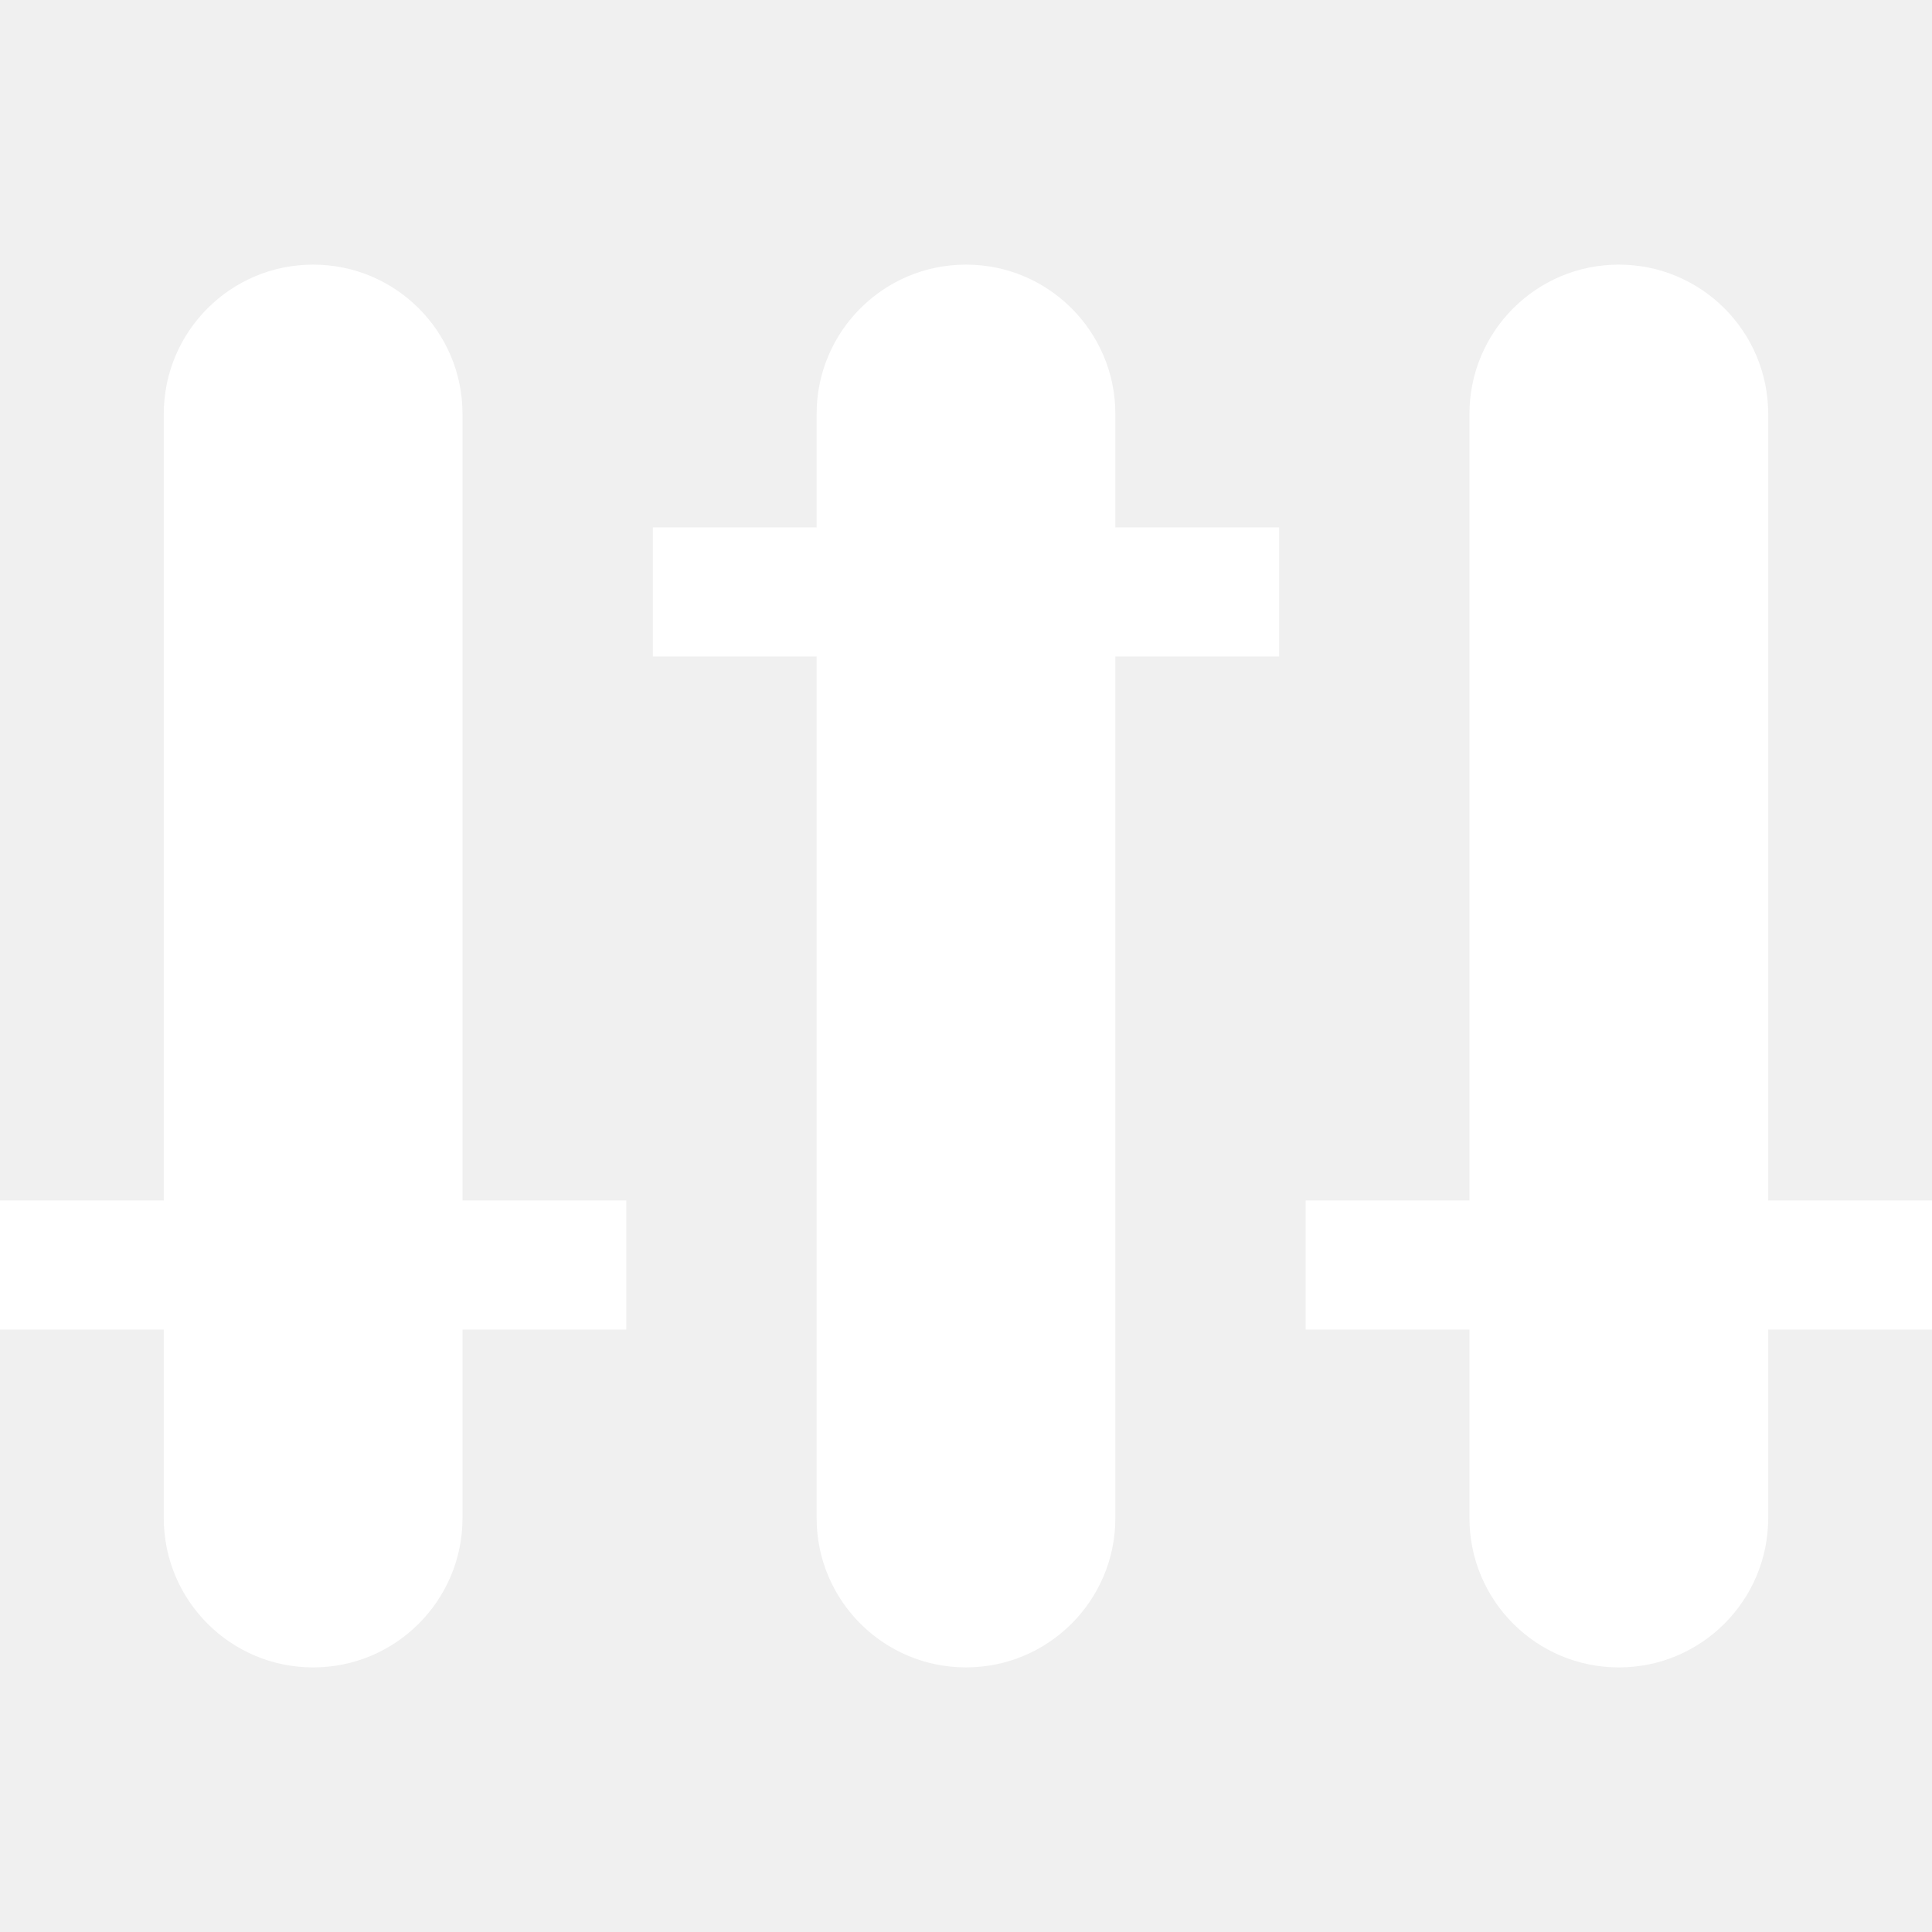
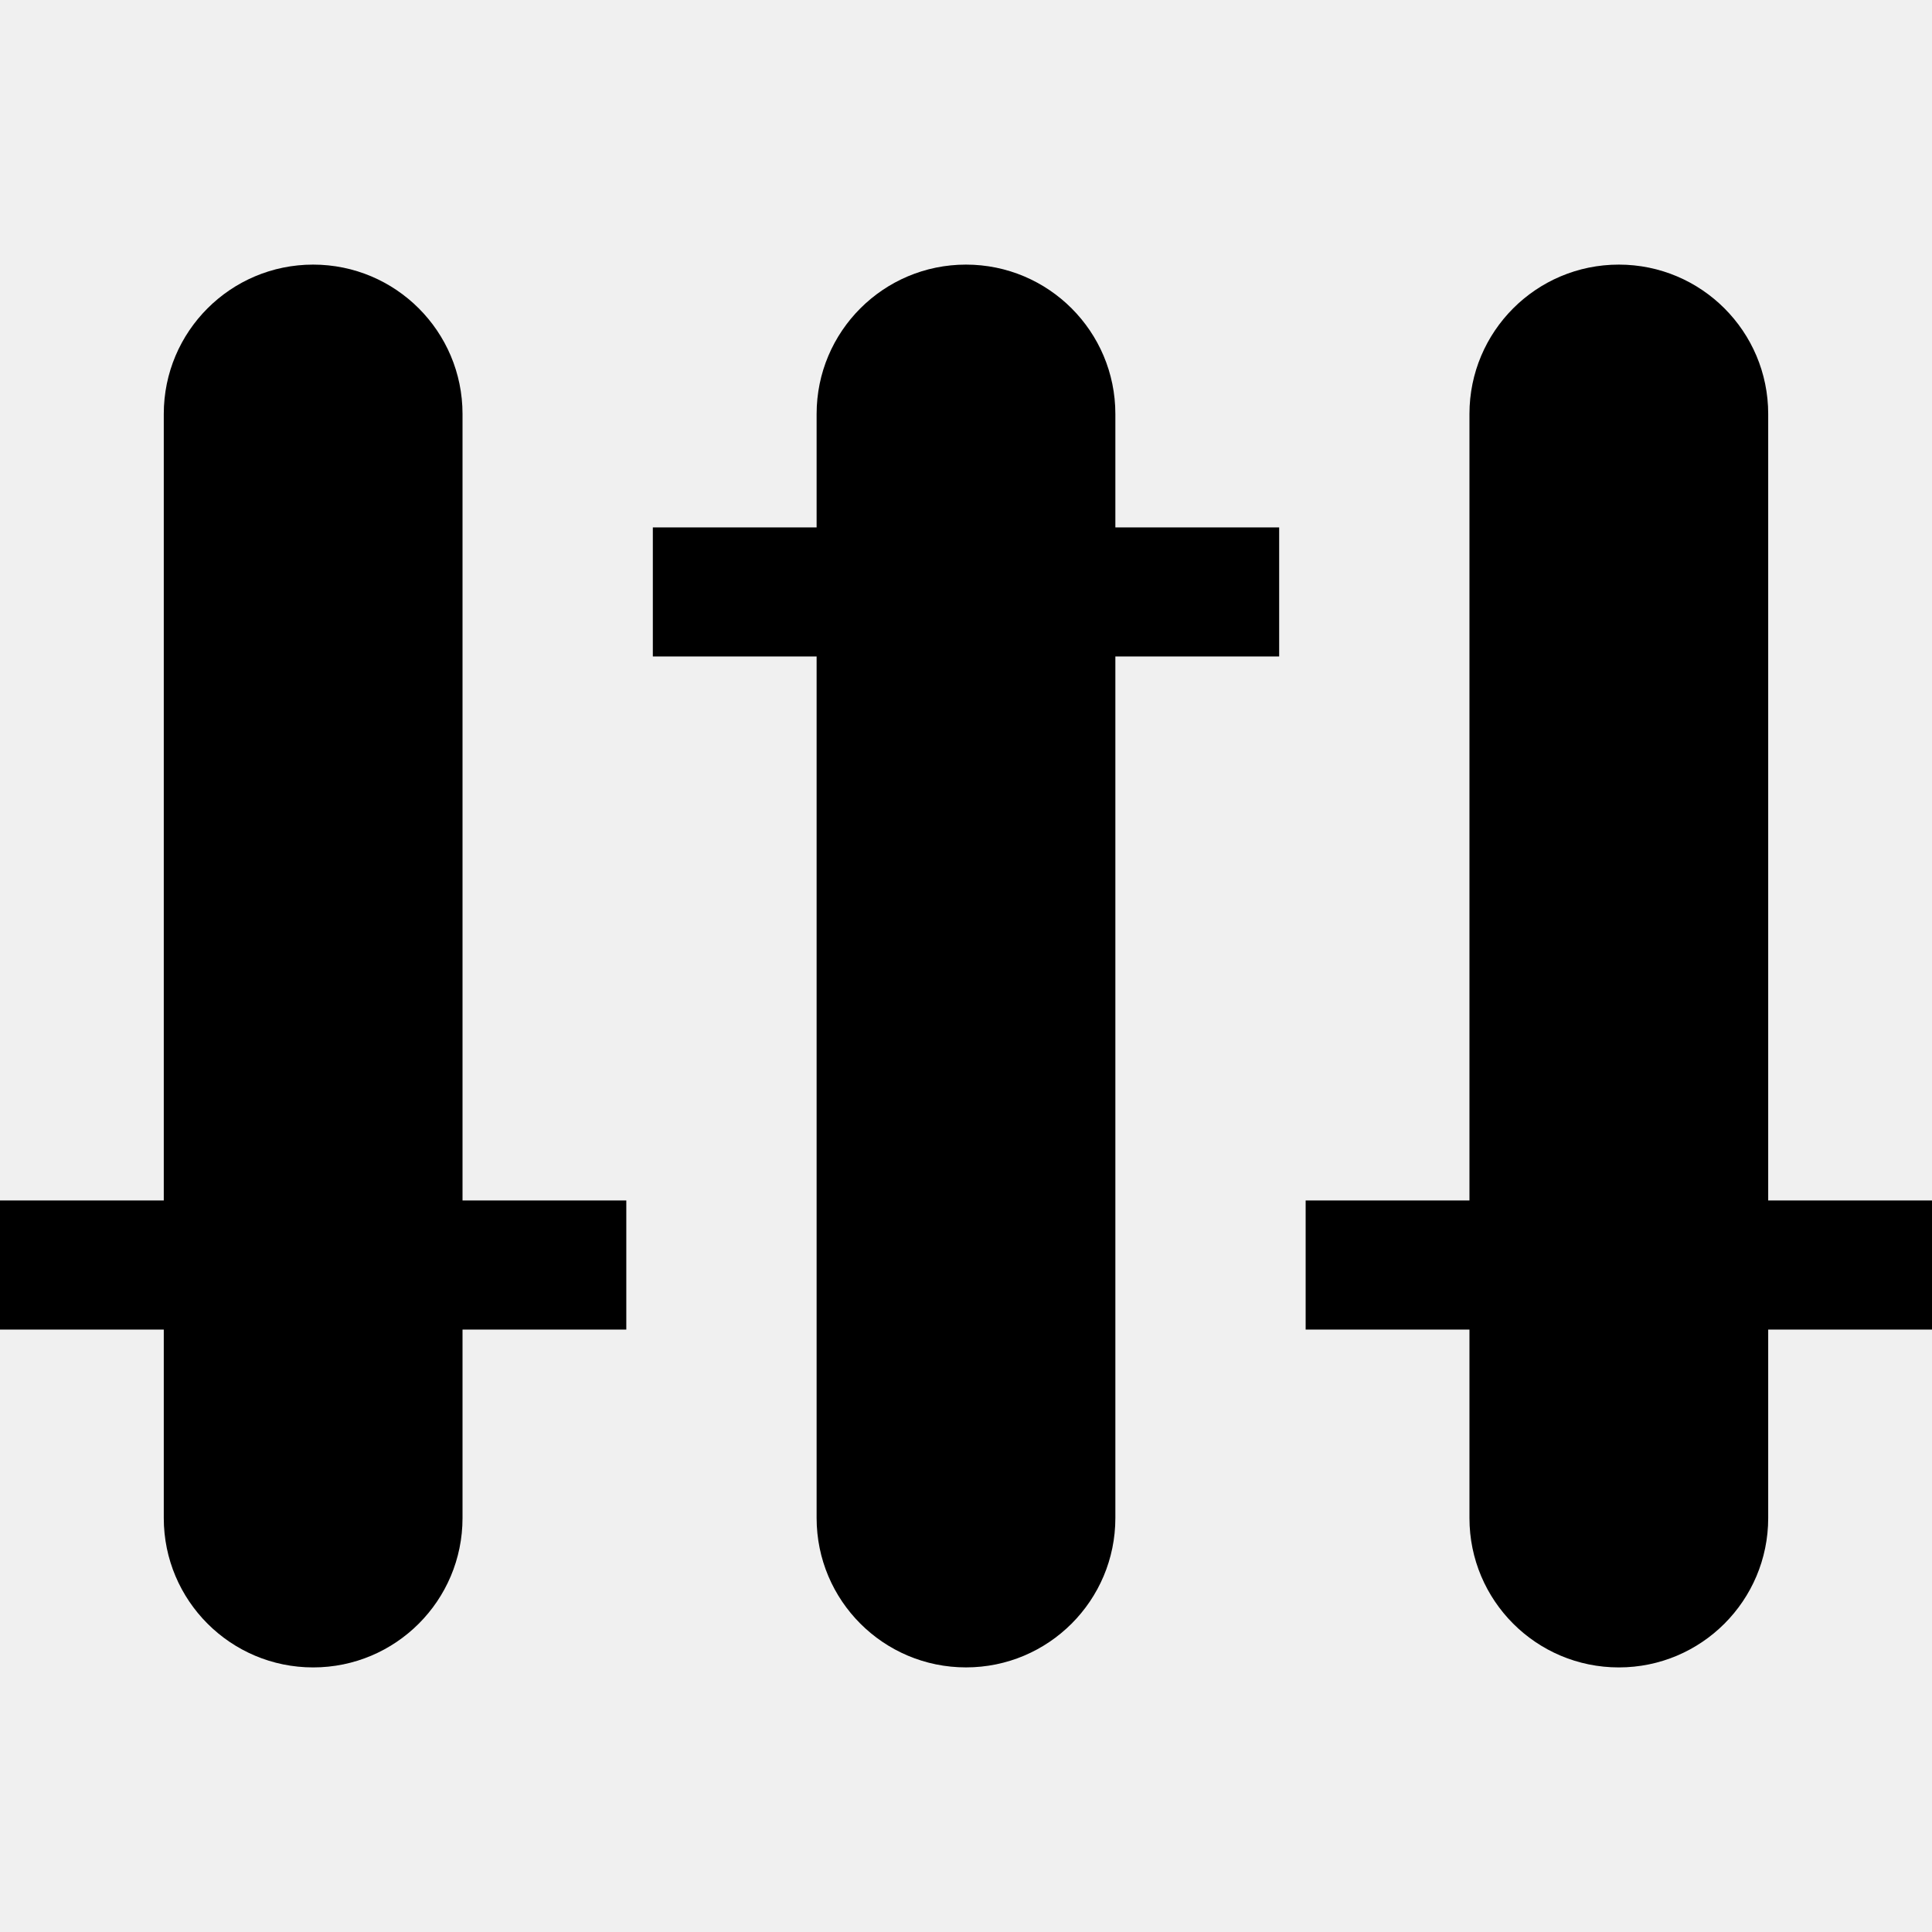
<svg xmlns="http://www.w3.org/2000/svg" version="1.1" id="Capa_1" x="0px" y="0px" viewBox="0 0 79.285 79.285" style="enable-background:new 0 0 79.285 79.285;" xml:space="preserve" width="512px" height="512px">
  <g>
-     <path d="M18.981,16.989c0-3.386-2.745-6.13-6.13-6.13c-3.386,0-6.13,2.744-6.13,6.13v32.276H0v5.298h6.721v7.733   c0,3.387,2.744,6.131,6.13,6.131c3.385,0,6.13-2.744,6.13-6.131v-7.733h6.721v-5.298h-6.721V16.989z" fill="#FFFFFF" />
-     <path d="M45.772,16.989c0-3.386-2.745-6.13-6.13-6.13c-3.386,0-6.13,2.744-6.13,6.13v4.654h-6.721v5.296h6.721v35.356   c0,3.387,2.744,6.131,6.13,6.131c3.385,0,6.13-2.744,6.13-6.131V26.94h6.722v-5.297h-6.722V16.989z" fill="#FFFFFF" />
-     <path d="M79.285,49.265h-6.722V16.989c0-3.386-2.745-6.13-6.13-6.13c-3.387,0-6.13,2.744-6.13,6.13v32.276h-6.722v5.298h6.722   v7.733c0,3.387,2.743,6.131,6.13,6.131c3.385,0,6.13-2.744,6.13-6.131v-7.733h6.722V49.265z" fill="#FFFFFF" />
+     <path d="M18.981,16.989c0-3.386-2.745-6.13-6.13-6.13c-3.386,0-6.13,2.744-6.13,6.13v32.276H0v5.298h6.721v7.733   c0,3.387,2.744,6.131,6.13,6.131c3.385,0,6.13-2.744,6.13-6.131v-7.733h6.721v-5.298h-6.721V16.989z" fill="#000" />
+     <path d="M45.772,16.989c0-3.386-2.745-6.13-6.13-6.13c-3.386,0-6.13,2.744-6.13,6.13v4.654h-6.721v5.296h6.721v35.356   c0,3.387,2.744,6.131,6.13,6.131c3.385,0,6.13-2.744,6.13-6.131V26.94h6.722v-5.297h-6.722V16.989z" fill="#000" />
+     <path d="M79.285,49.265h-6.722V16.989c0-3.386-2.745-6.13-6.13-6.13c-3.387,0-6.13,2.744-6.13,6.13v32.276h-6.722v5.298h6.722   v7.733c0,3.387,2.743,6.131,6.13,6.131c3.385,0,6.13-2.744,6.13-6.131v-7.733h6.722V49.265z" fill="#000" />
  </g>
  <g>
</g>
  <g>
</g>
  <g>
</g>
  <g>
</g>
  <g>
</g>
  <g>
</g>
  <g>
</g>
  <g>
</g>
  <g>
</g>
  <g>
</g>
  <g>
</g>
  <g>
</g>
  <g>
</g>
  <g>
</g>
  <g>
</g>
</svg>
